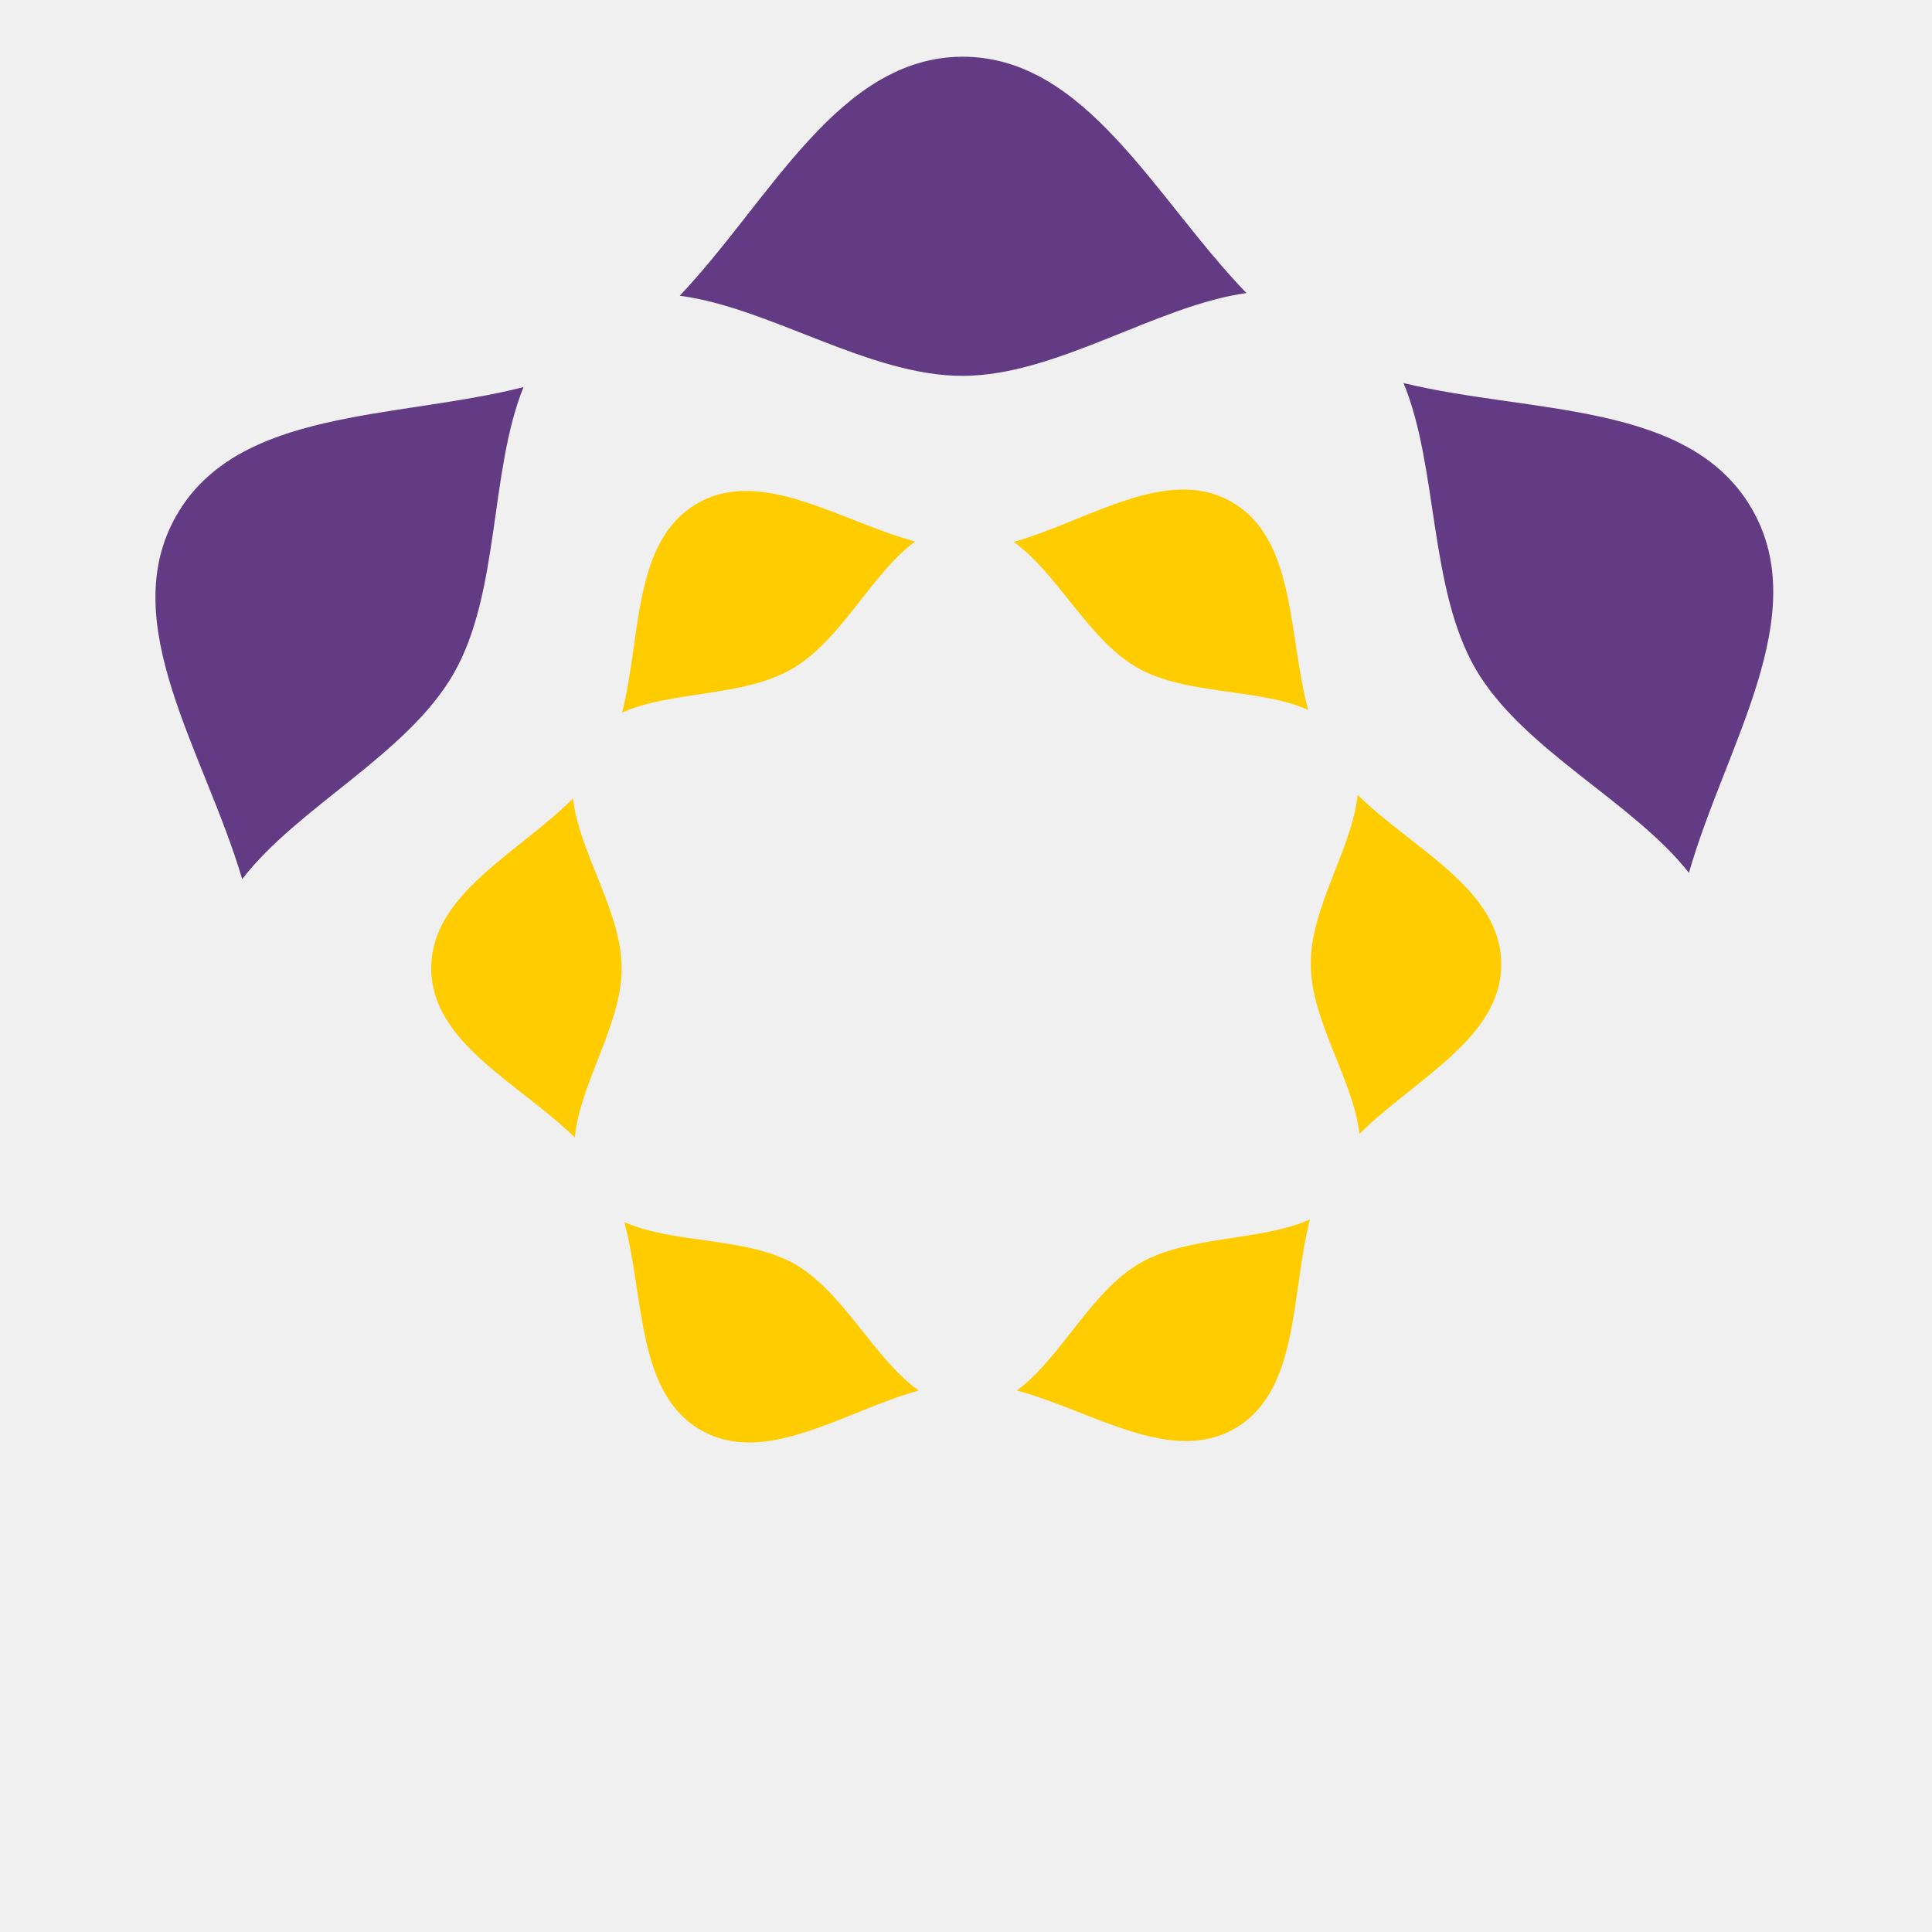
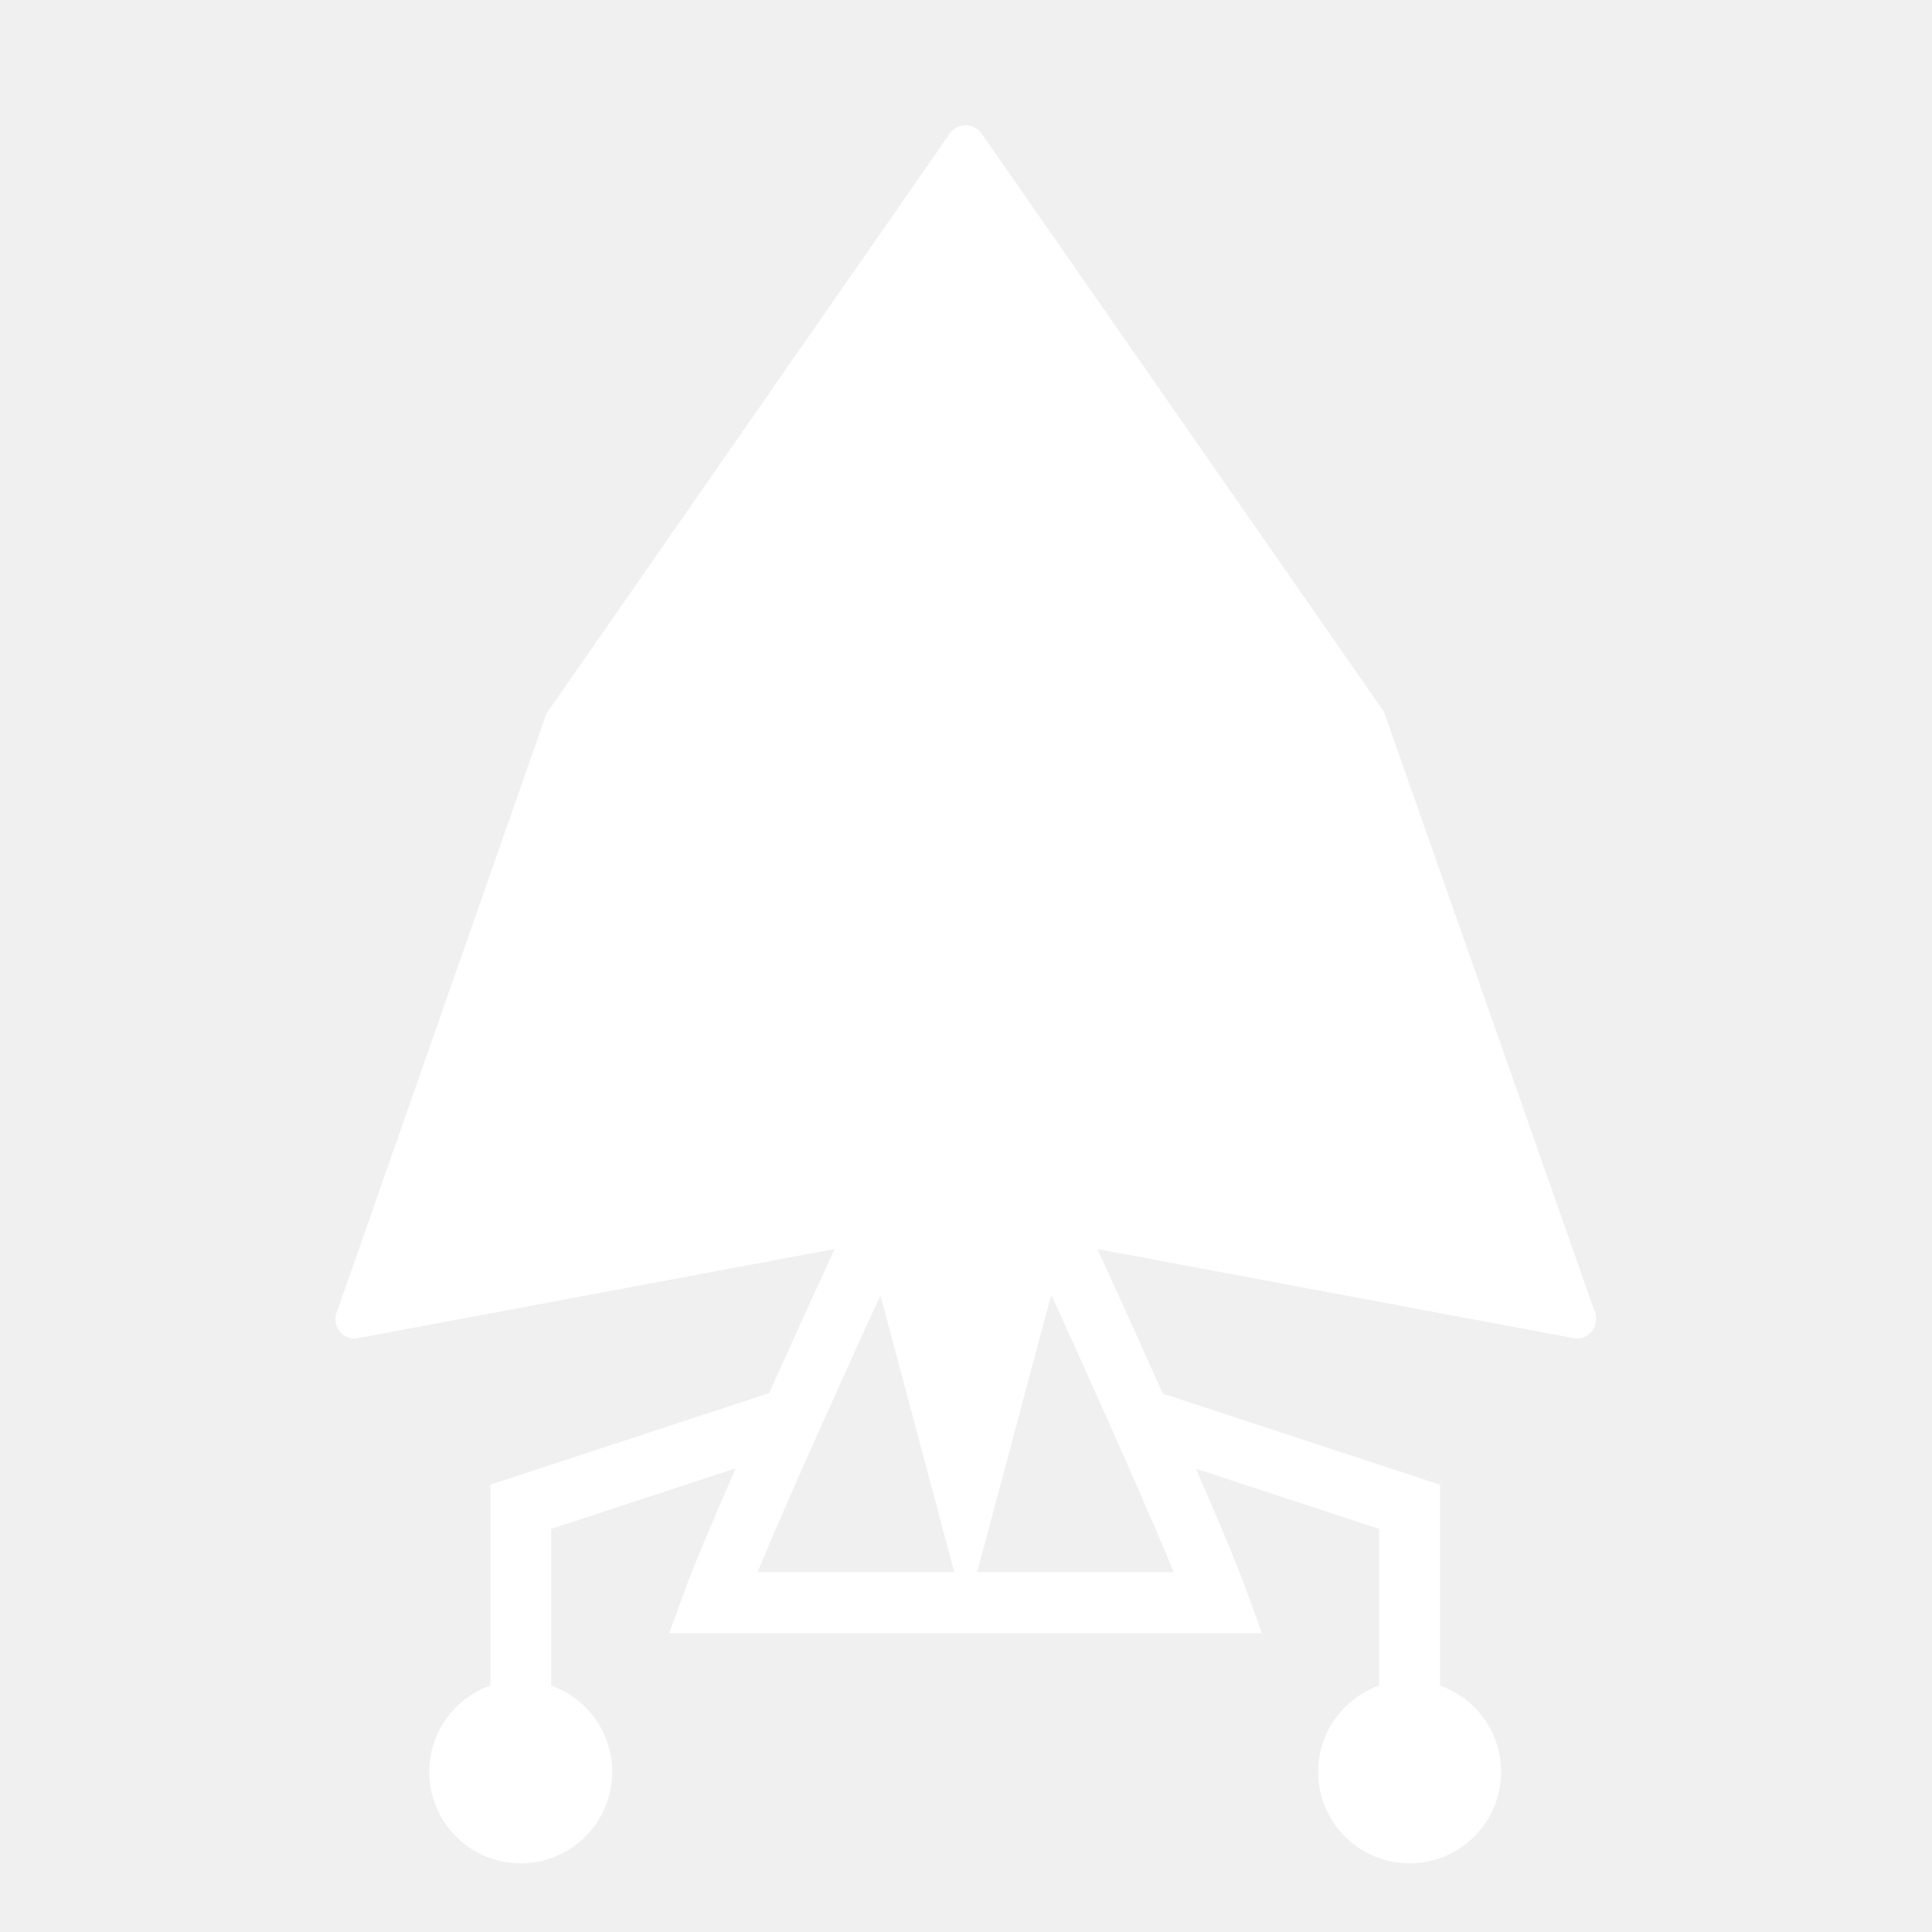
- <svg xmlns="http://www.w3.org/2000/svg" version="1.1" x="0px" y="0px" viewBox="0 0 429.2 429.2" enable-background="new 0 0 429.2 429.2" xml:space="preserve" width="128" height="128">
-   <g id="Guides_For_Artboard">
- </g>
-   <g id="Layer_1">
-     <g>
-       <path fill-rule="evenodd" clip-rule="evenodd" fill="#633B84" d="M213.7,12.6c27.6-0.1,42.8,31.4,63.2,52.5    c-20,2.8-42.1,18.3-62.9,18.4c-20.8,0.1-43-15.2-63-17.8C171.2,44.4,186.2,12.8,213.7,12.6L213.7,12.6z M311.8,85.1    c28.5,6.9,63.4,4,77.3,27.8c13.9,23.8-5.8,52.7-13.9,81c-12.5-15.9-36.9-27.3-47.4-45.3C317.4,130.6,319.5,103.7,311.8,85.1    L311.8,85.1z M53.8,195.3c-8.3-28.2-28.3-56.9-14.6-80.8c13.7-23.9,48.6-21.3,77.1-28.5c-7.6,18.8-5.2,45.6-15.5,63.6    C90.5,167.6,66.2,179.2,53.8,195.3z" />
-       <path fill-rule="evenodd" clip-rule="evenodd" fill="#FFCC00" d="M273.6,111.5c14.3,8.2,12.5,29.3,17,46.2    c-11-4.9-27.2-3.2-38-9.4c-10.8-6.2-17.7-21-27.4-27.9C242,115.6,259.2,103.3,273.6,111.5L273.6,111.5z M301.6,176.6    c12.5,12.2,31.8,21,31.9,37.5c0.1,16.5-19.1,25.5-31.5,37.8c-1.3-11.9-10.8-25.2-10.8-37.6C291,201.8,300.4,188.5,301.6,176.6    L301.6,176.6z M291,270.9c-4.3,16.9-2.3,38-16.6,46.4c-14.2,8.3-31.6-3.8-48.5-8.4c9.7-7.1,16.4-21.9,27.2-28.2    C263.9,274.4,280.1,275.8,291,270.9L291,270.9z M204.1,308.9c-16.8,4.7-34.1,17-48.4,8.8c-14.3-8.2-12.5-29.3-17-46.2    c11,4.9,27.2,3.2,38,9.4C187.5,287.2,194.3,302,204.1,308.9L204.1,308.9z M127.7,252.7c-12.5-12.2-31.8-21-31.9-37.5    c-0.1-16.5,19.1-25.5,31.5-37.8c1.3,11.9,10.8,25.2,10.8,37.6C138.2,227.4,128.8,240.7,127.7,252.7L127.7,252.7z M138.2,158.3    c4.3-16.9,2.3-38,16.6-46.4c14.2-8.3,31.6,3.8,48.5,8.4c-9.7,7.1-16.4,21.9-27.2,28.2C165.3,154.9,149.1,153.4,138.2,158.3z" />
-     </g>
-   </g>
+ <svg xmlns="http://www.w3.org/2000/svg" viewBox="0 0 128 128" width="128" height="128">
+   <defs>
+     <style>.a,.b{fill:none;}.b{stroke:#fff;stroke-miterlimit:10;stroke-width:4.04px;}.c{fill:#fff;}</style>
+   </defs>
+   <rect class="a" width="128" height="128" />
+   <path class="b" d="M47.22,106.18C49.1,101,57,83.88,57,83.88H71s7.85,17.12,9.73,22.3Z" />
+   <polyline class="b" points="93.39 114.19 93.39 99.83 75.55 93.97" />
+   <polygon class="c" points="63.98 107 73.79 70.27 54.17 70.24 63.98 107" />
+   <circle class="c" cx="93.39" cy="117.39" r="6.06" />
+   <circle class="c" cx="34.5" cy="117.39" r="6.06" />
+   <polyline class="b" points="34.5 114.19 34.5 99.83 52.34 93.97" />
+   <path class="c" d="M62.82,9,36.2,47.28,22.37,86.78a1.3,1.3,0,0,0,1.16,1.91L64,81.12l40.45,7.57a1.31,1.31,0,0,0,1.16-1.91L91.7,47.17,65.14,9A1.31,1.31,0,0,0,62.82,9Z" />
</svg>
